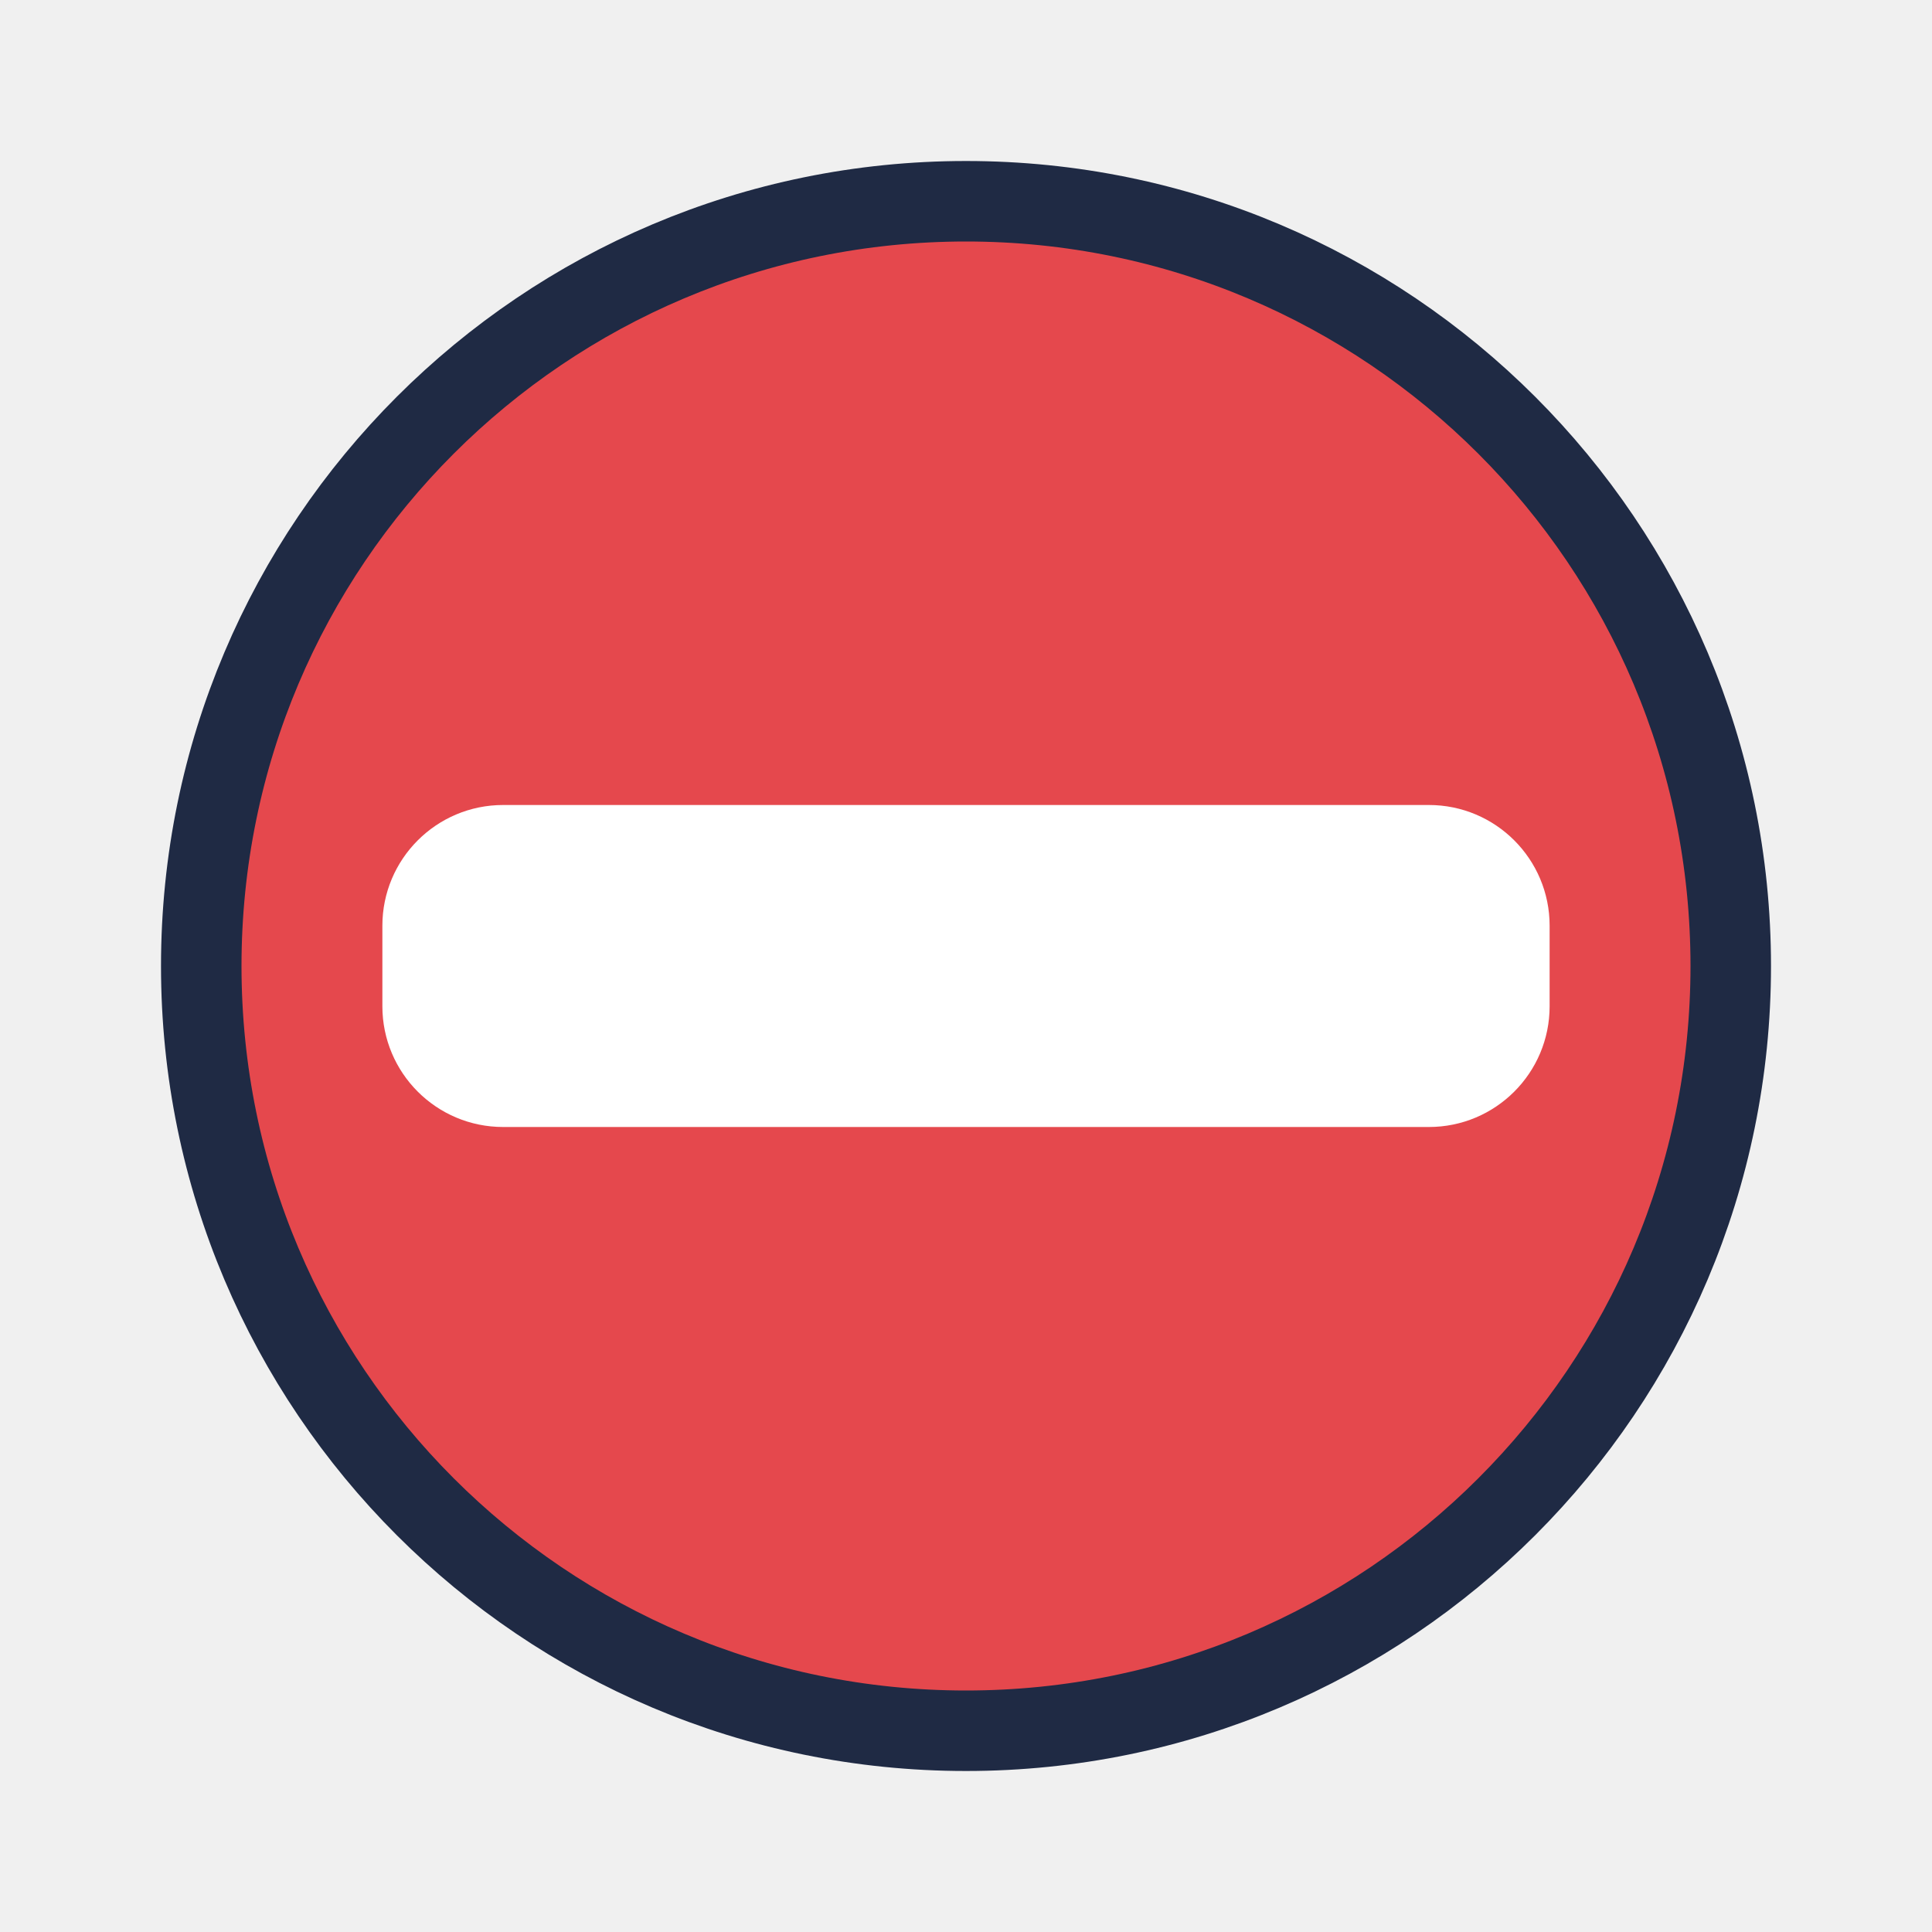
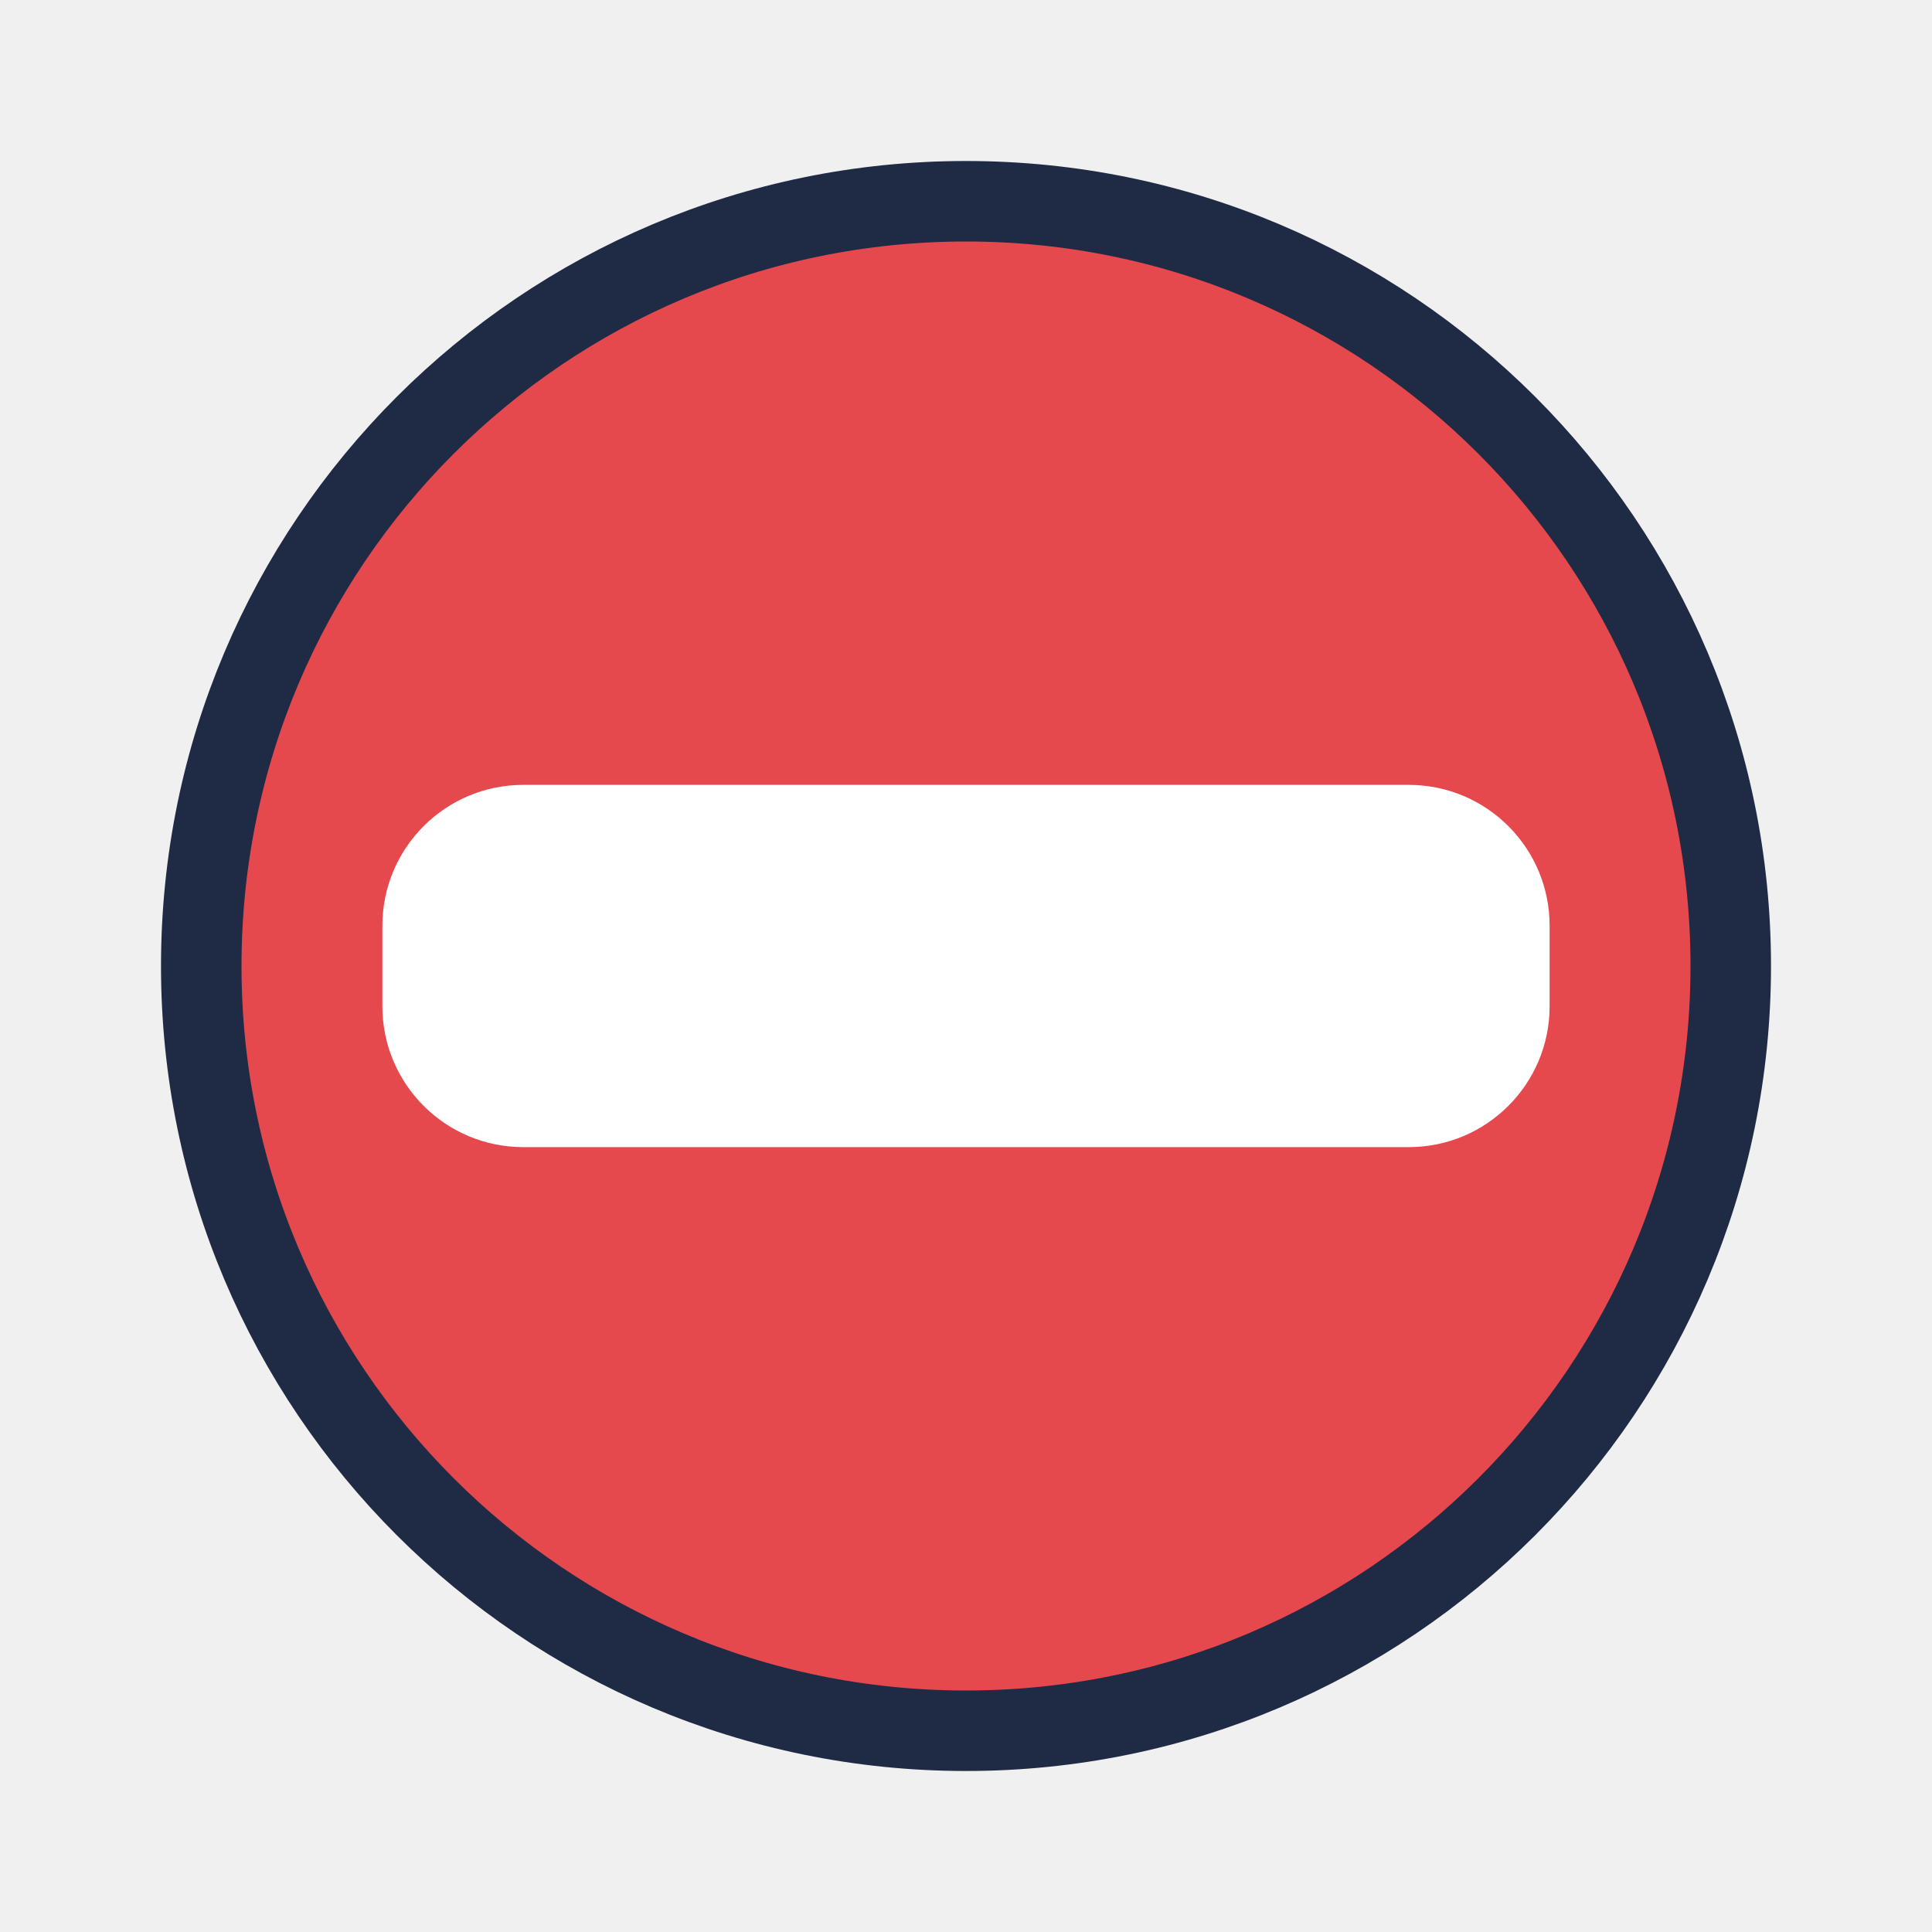
<svg xmlns="http://www.w3.org/2000/svg" viewBox="0 0 96 96">
  <circle cx="48" cy="48" r="38" fill="#e5484d" stroke="#1f2a44" stroke-width="4" />
-   <rect x="19" y="40" width="58" height="16" rx="6" fill="#ffffff" />
+   <rect x="19" y="39" width="58" height="18" rx="7" fill="#ffffff" />
</svg>
